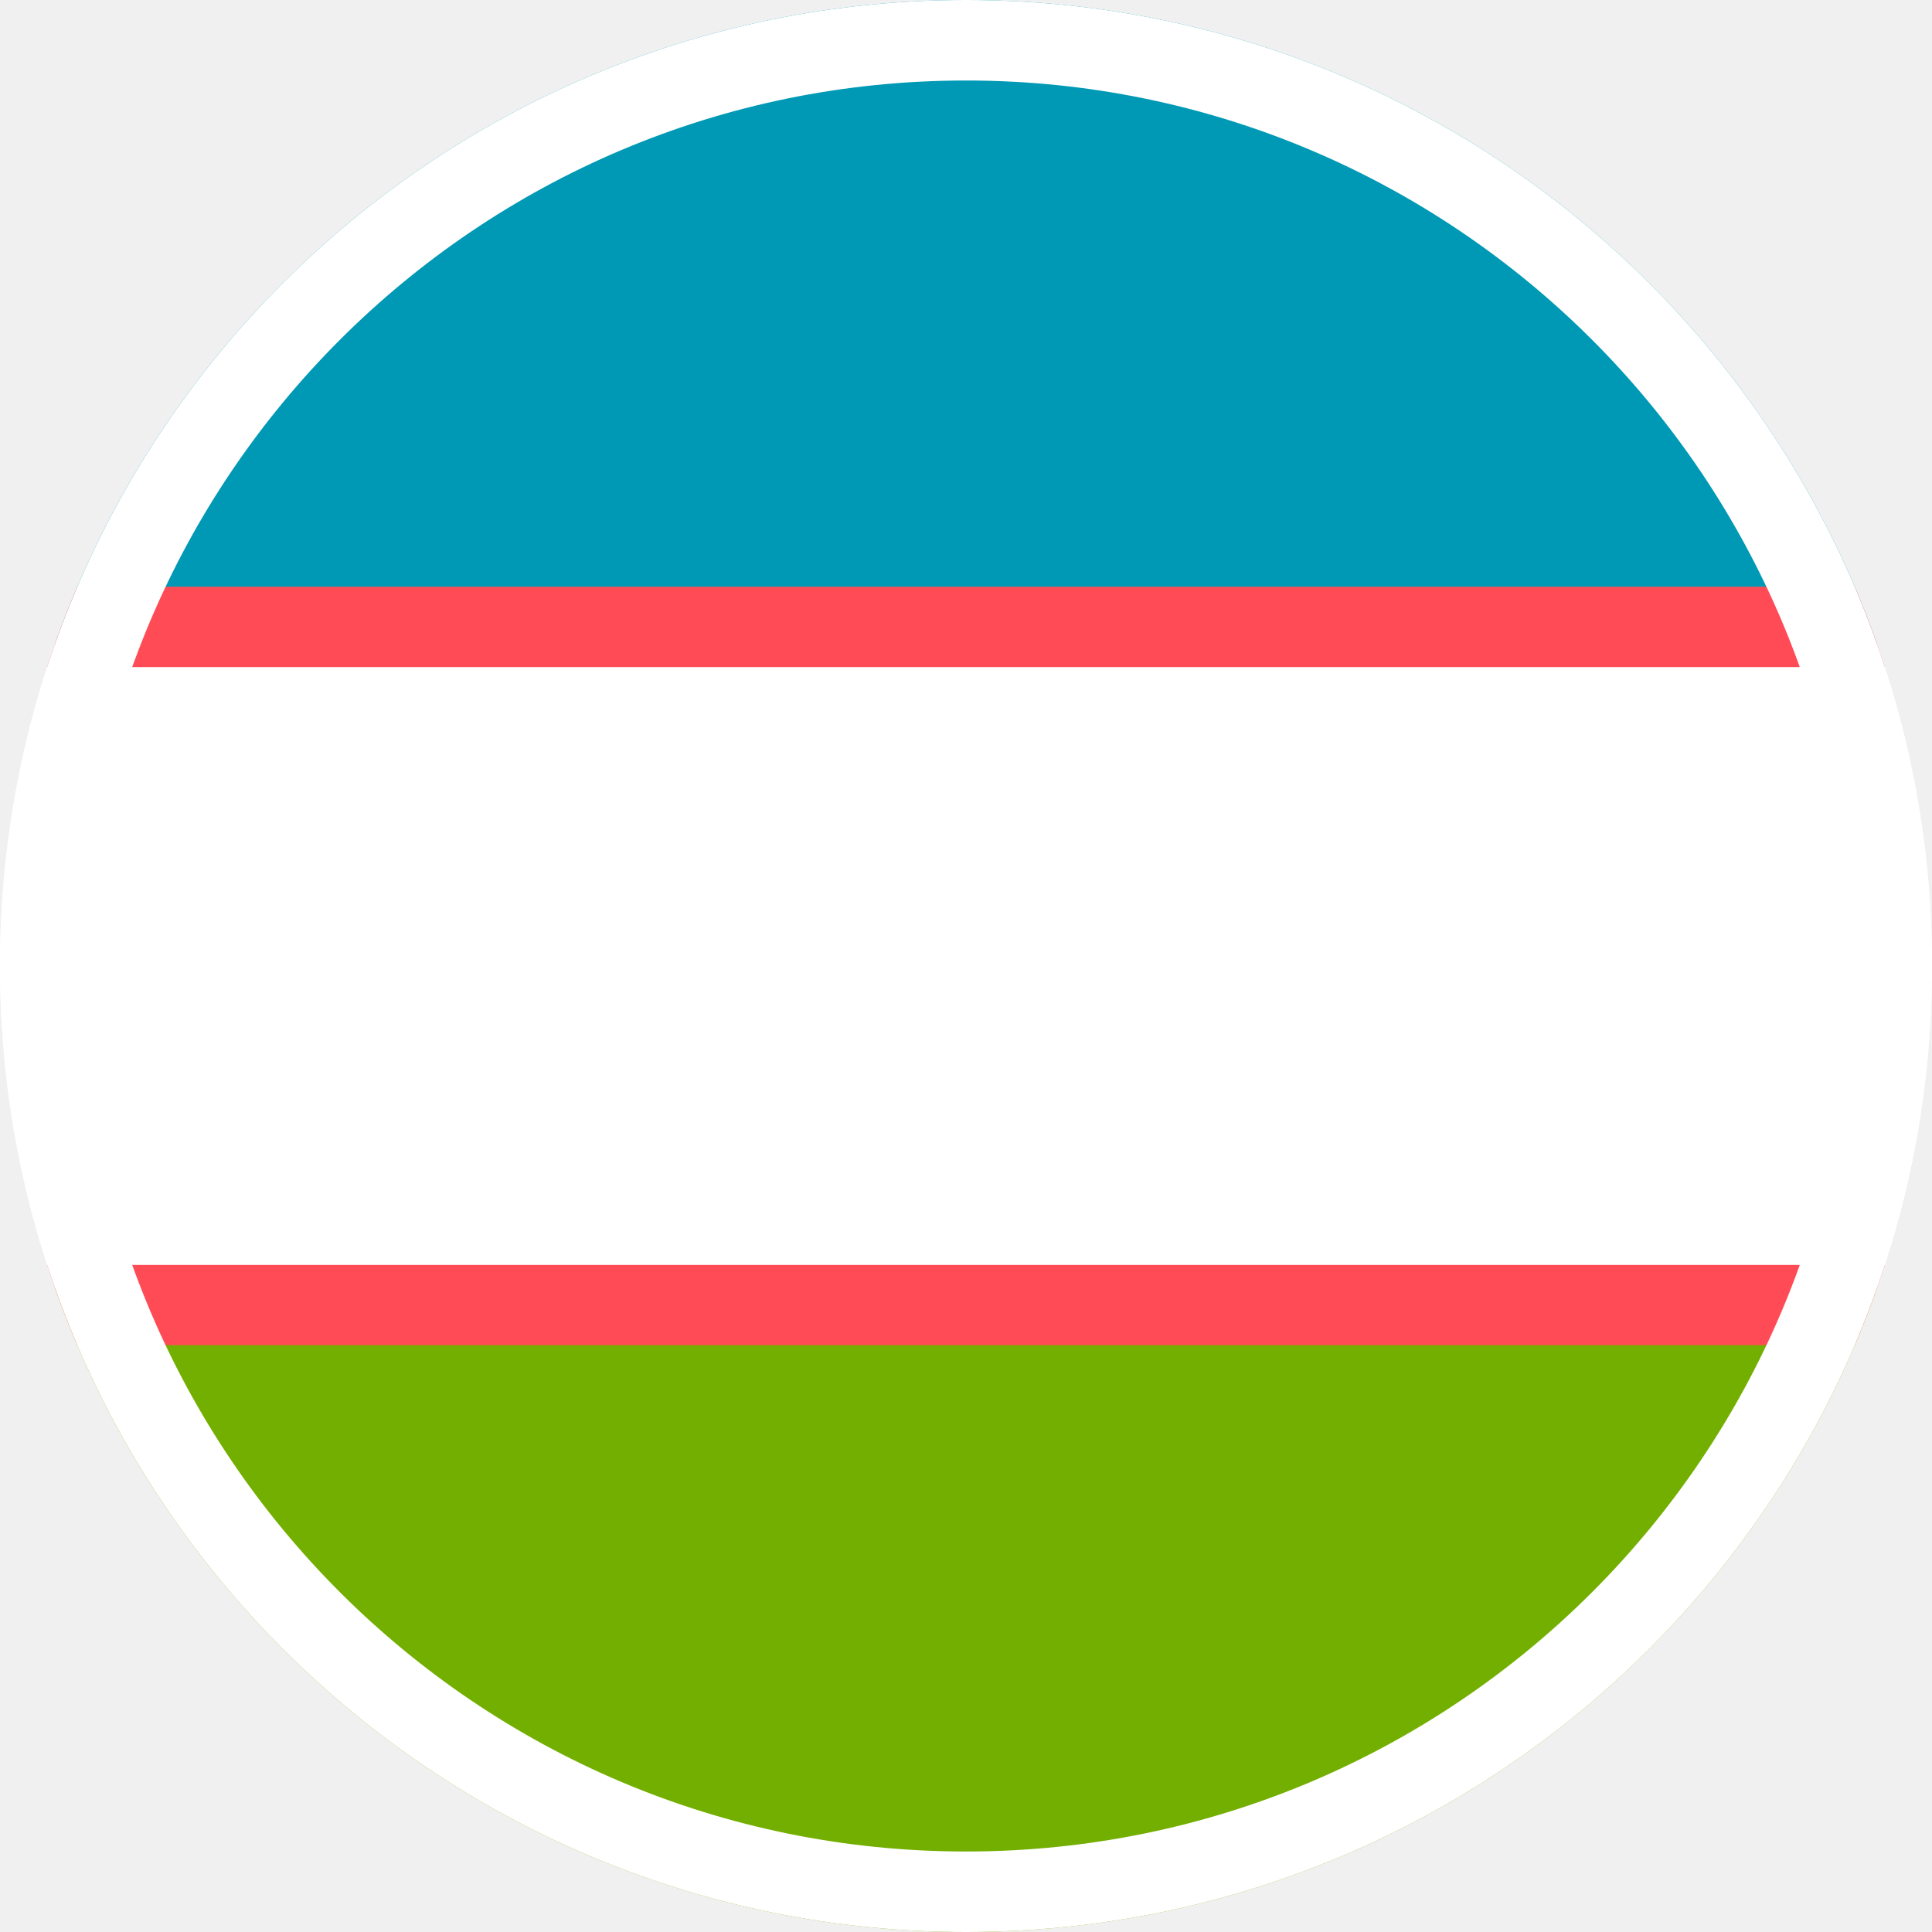
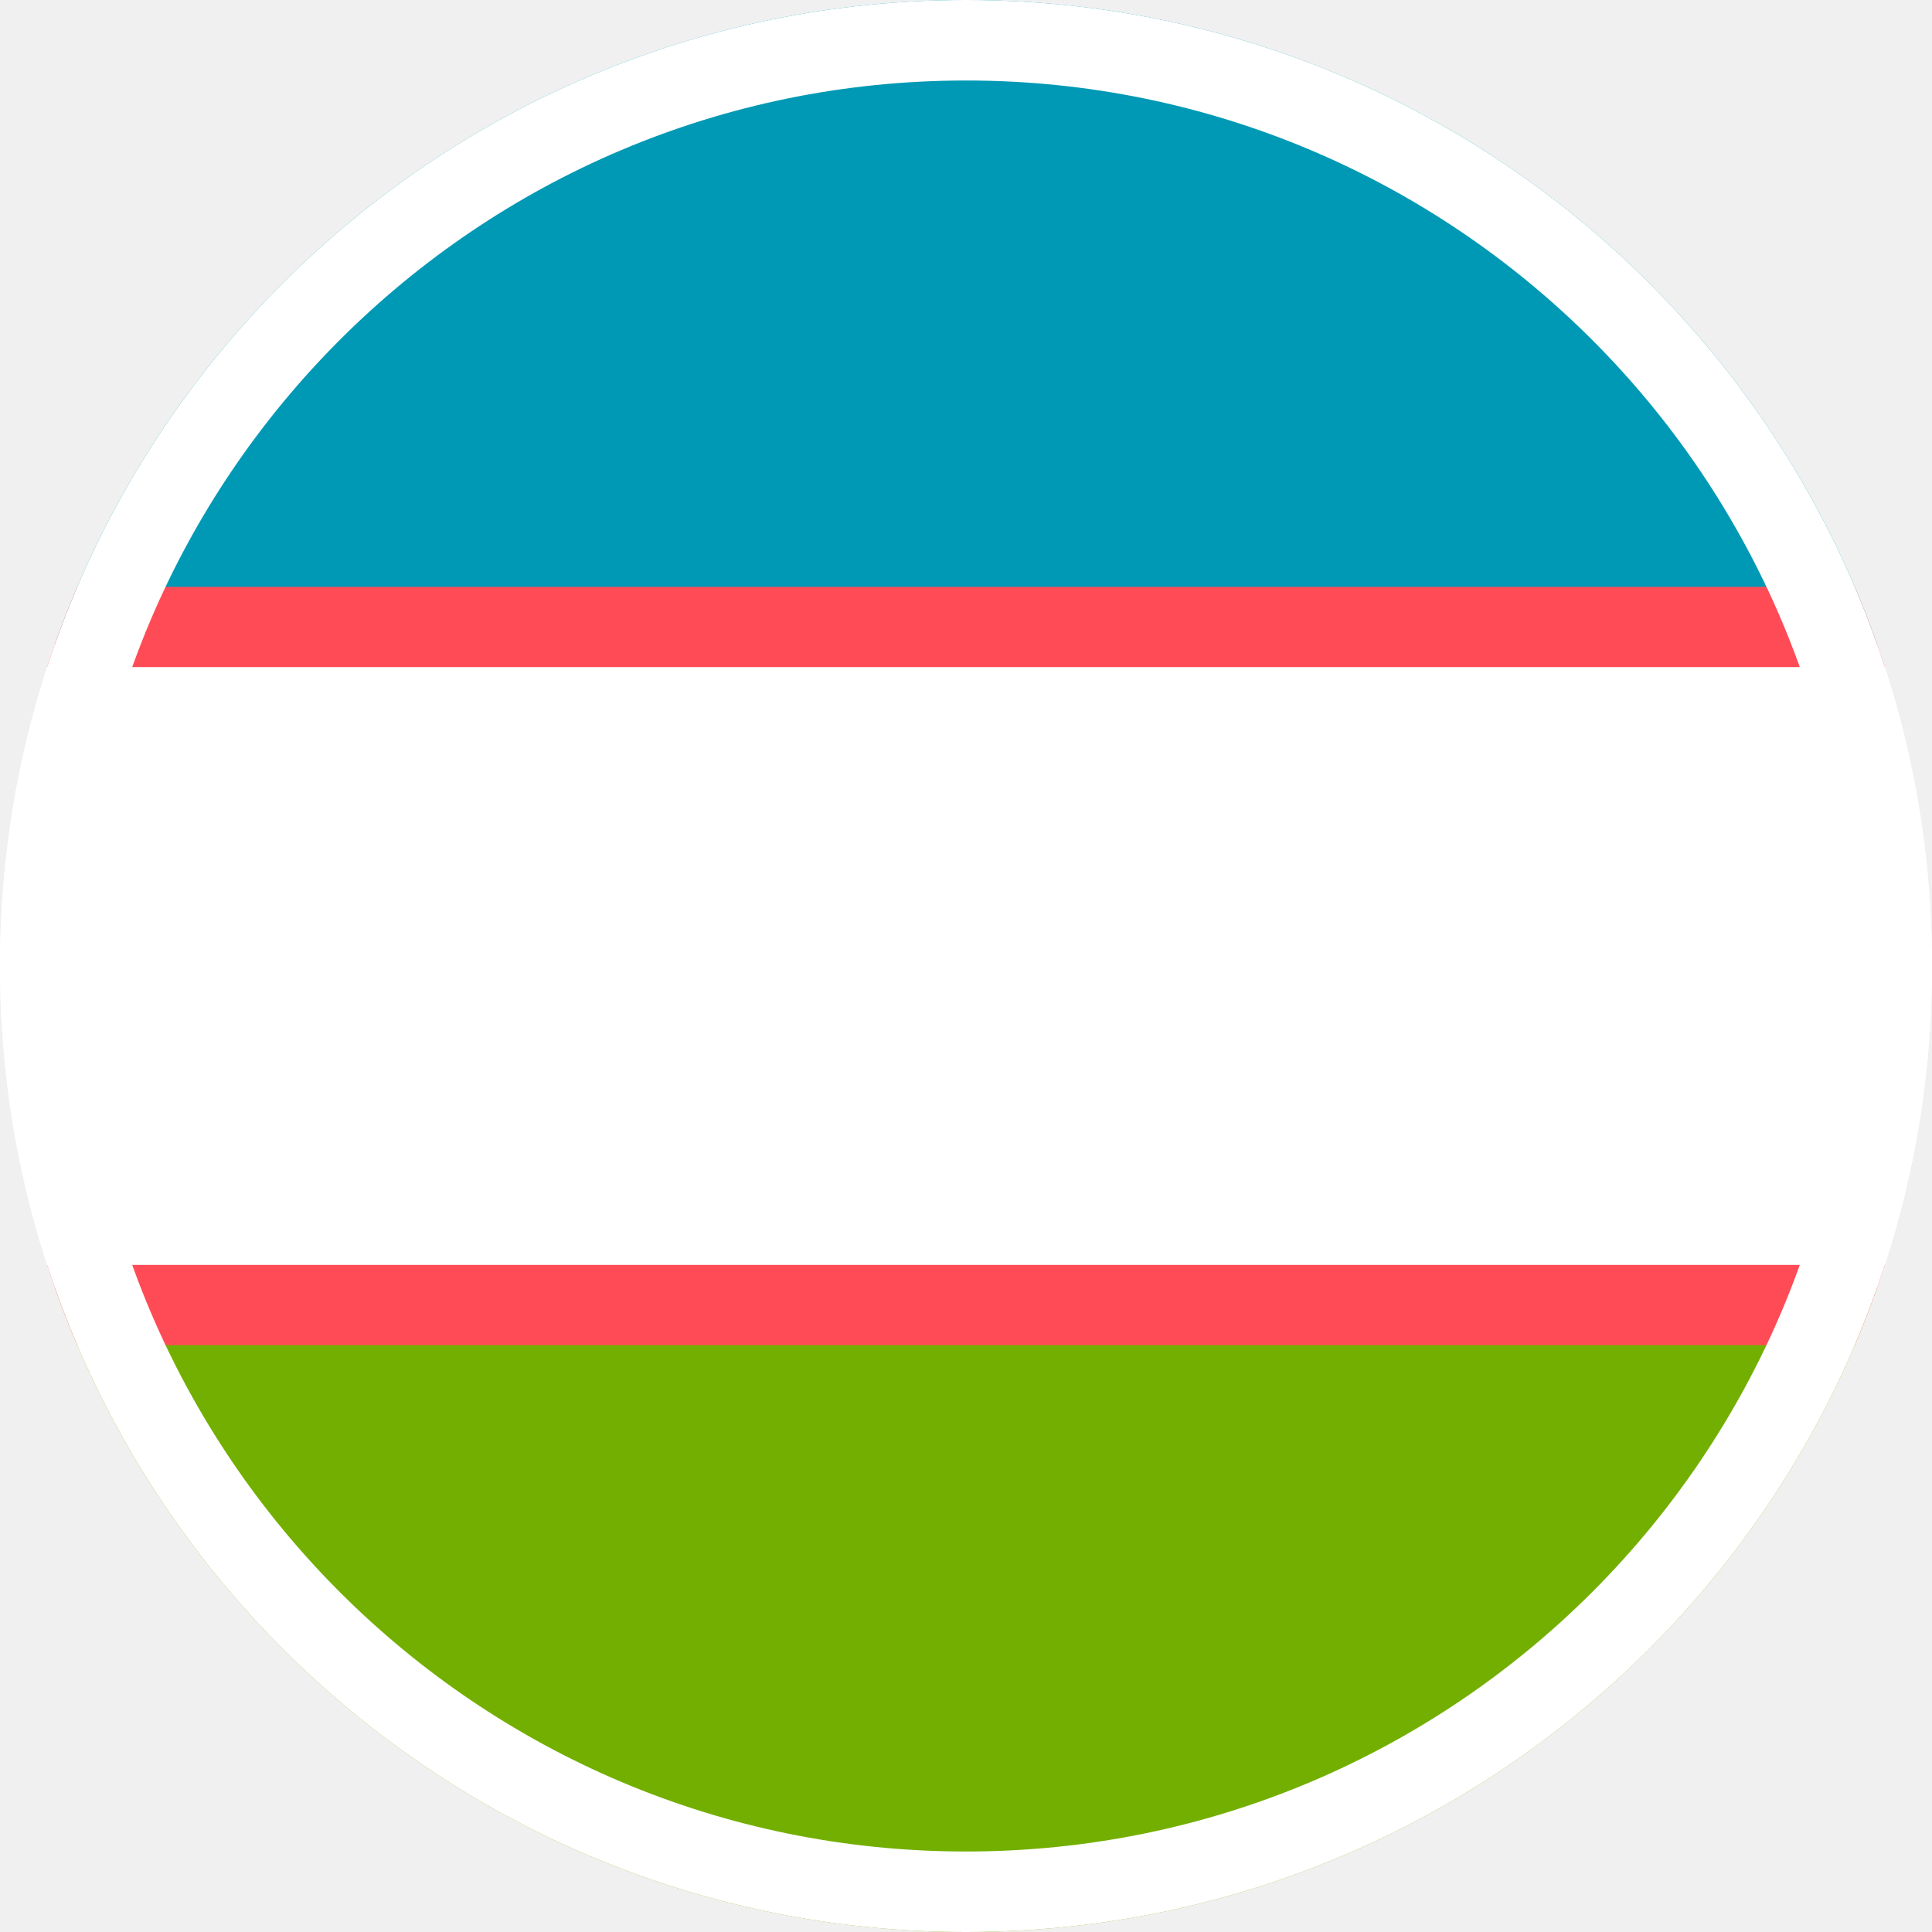
<svg xmlns="http://www.w3.org/2000/svg" width="24" height="24" viewBox="0 0 24 24" fill="none">
  <g clip-path="url(#clip0_476_1786)">
    <path d="M24 0H0V8H24V0Z" fill="#0099B5" />
    <path d="M0 24H24V16H0V24Z" fill="#73AF00" />
    <path d="M24 8H0V16H24V8Z" fill="white" />
-     <path d="M24 7.289H0V8.287H24V7.289Z" fill="#FF4B55" />
+     <path d="M24 7.29H0V8.287H24V7.29Z" fill="#FF4B55" />
    <path d="M24 15.713H0V16.71H24V15.713Z" fill="#FF4B55" />
  </g>
  <rect x="0.5" y="0.5" width="23" height="23" rx="11.5" stroke="white" />
  <defs>
    <clipPath id="clip0_476_1786">
      <rect width="24" height="24" rx="12" fill="white" />
    </clipPath>
  </defs>
</svg>
